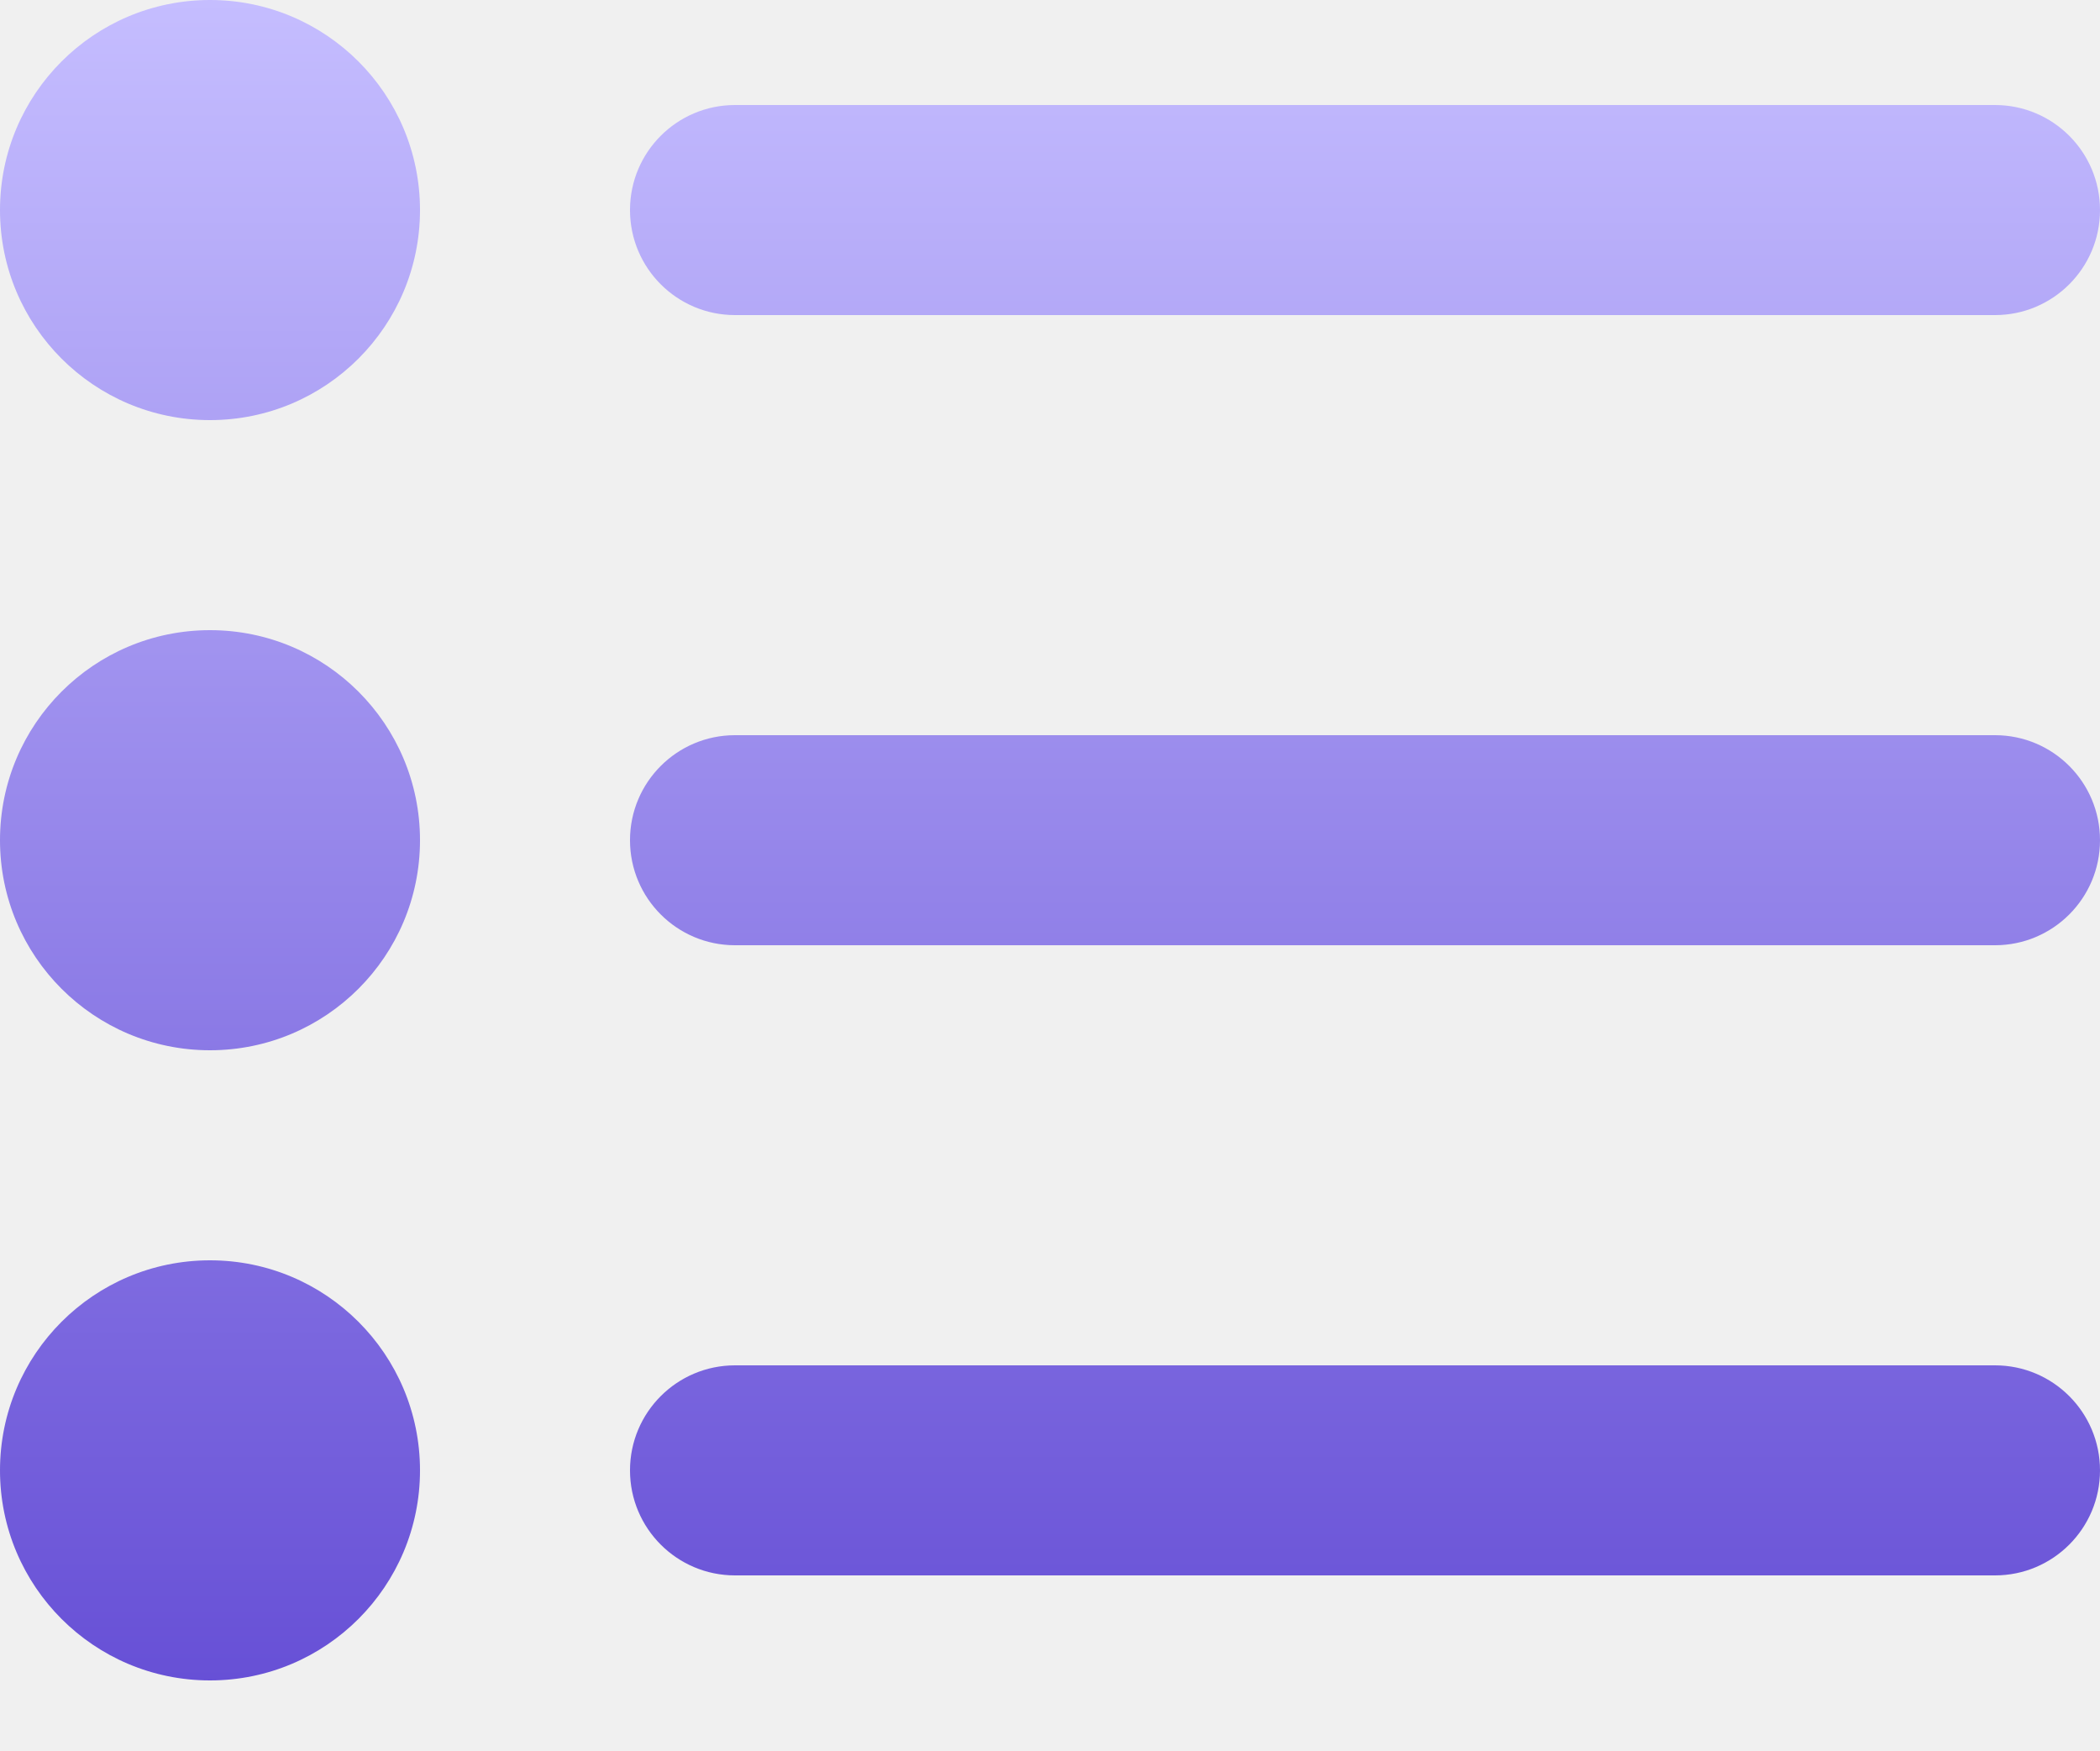
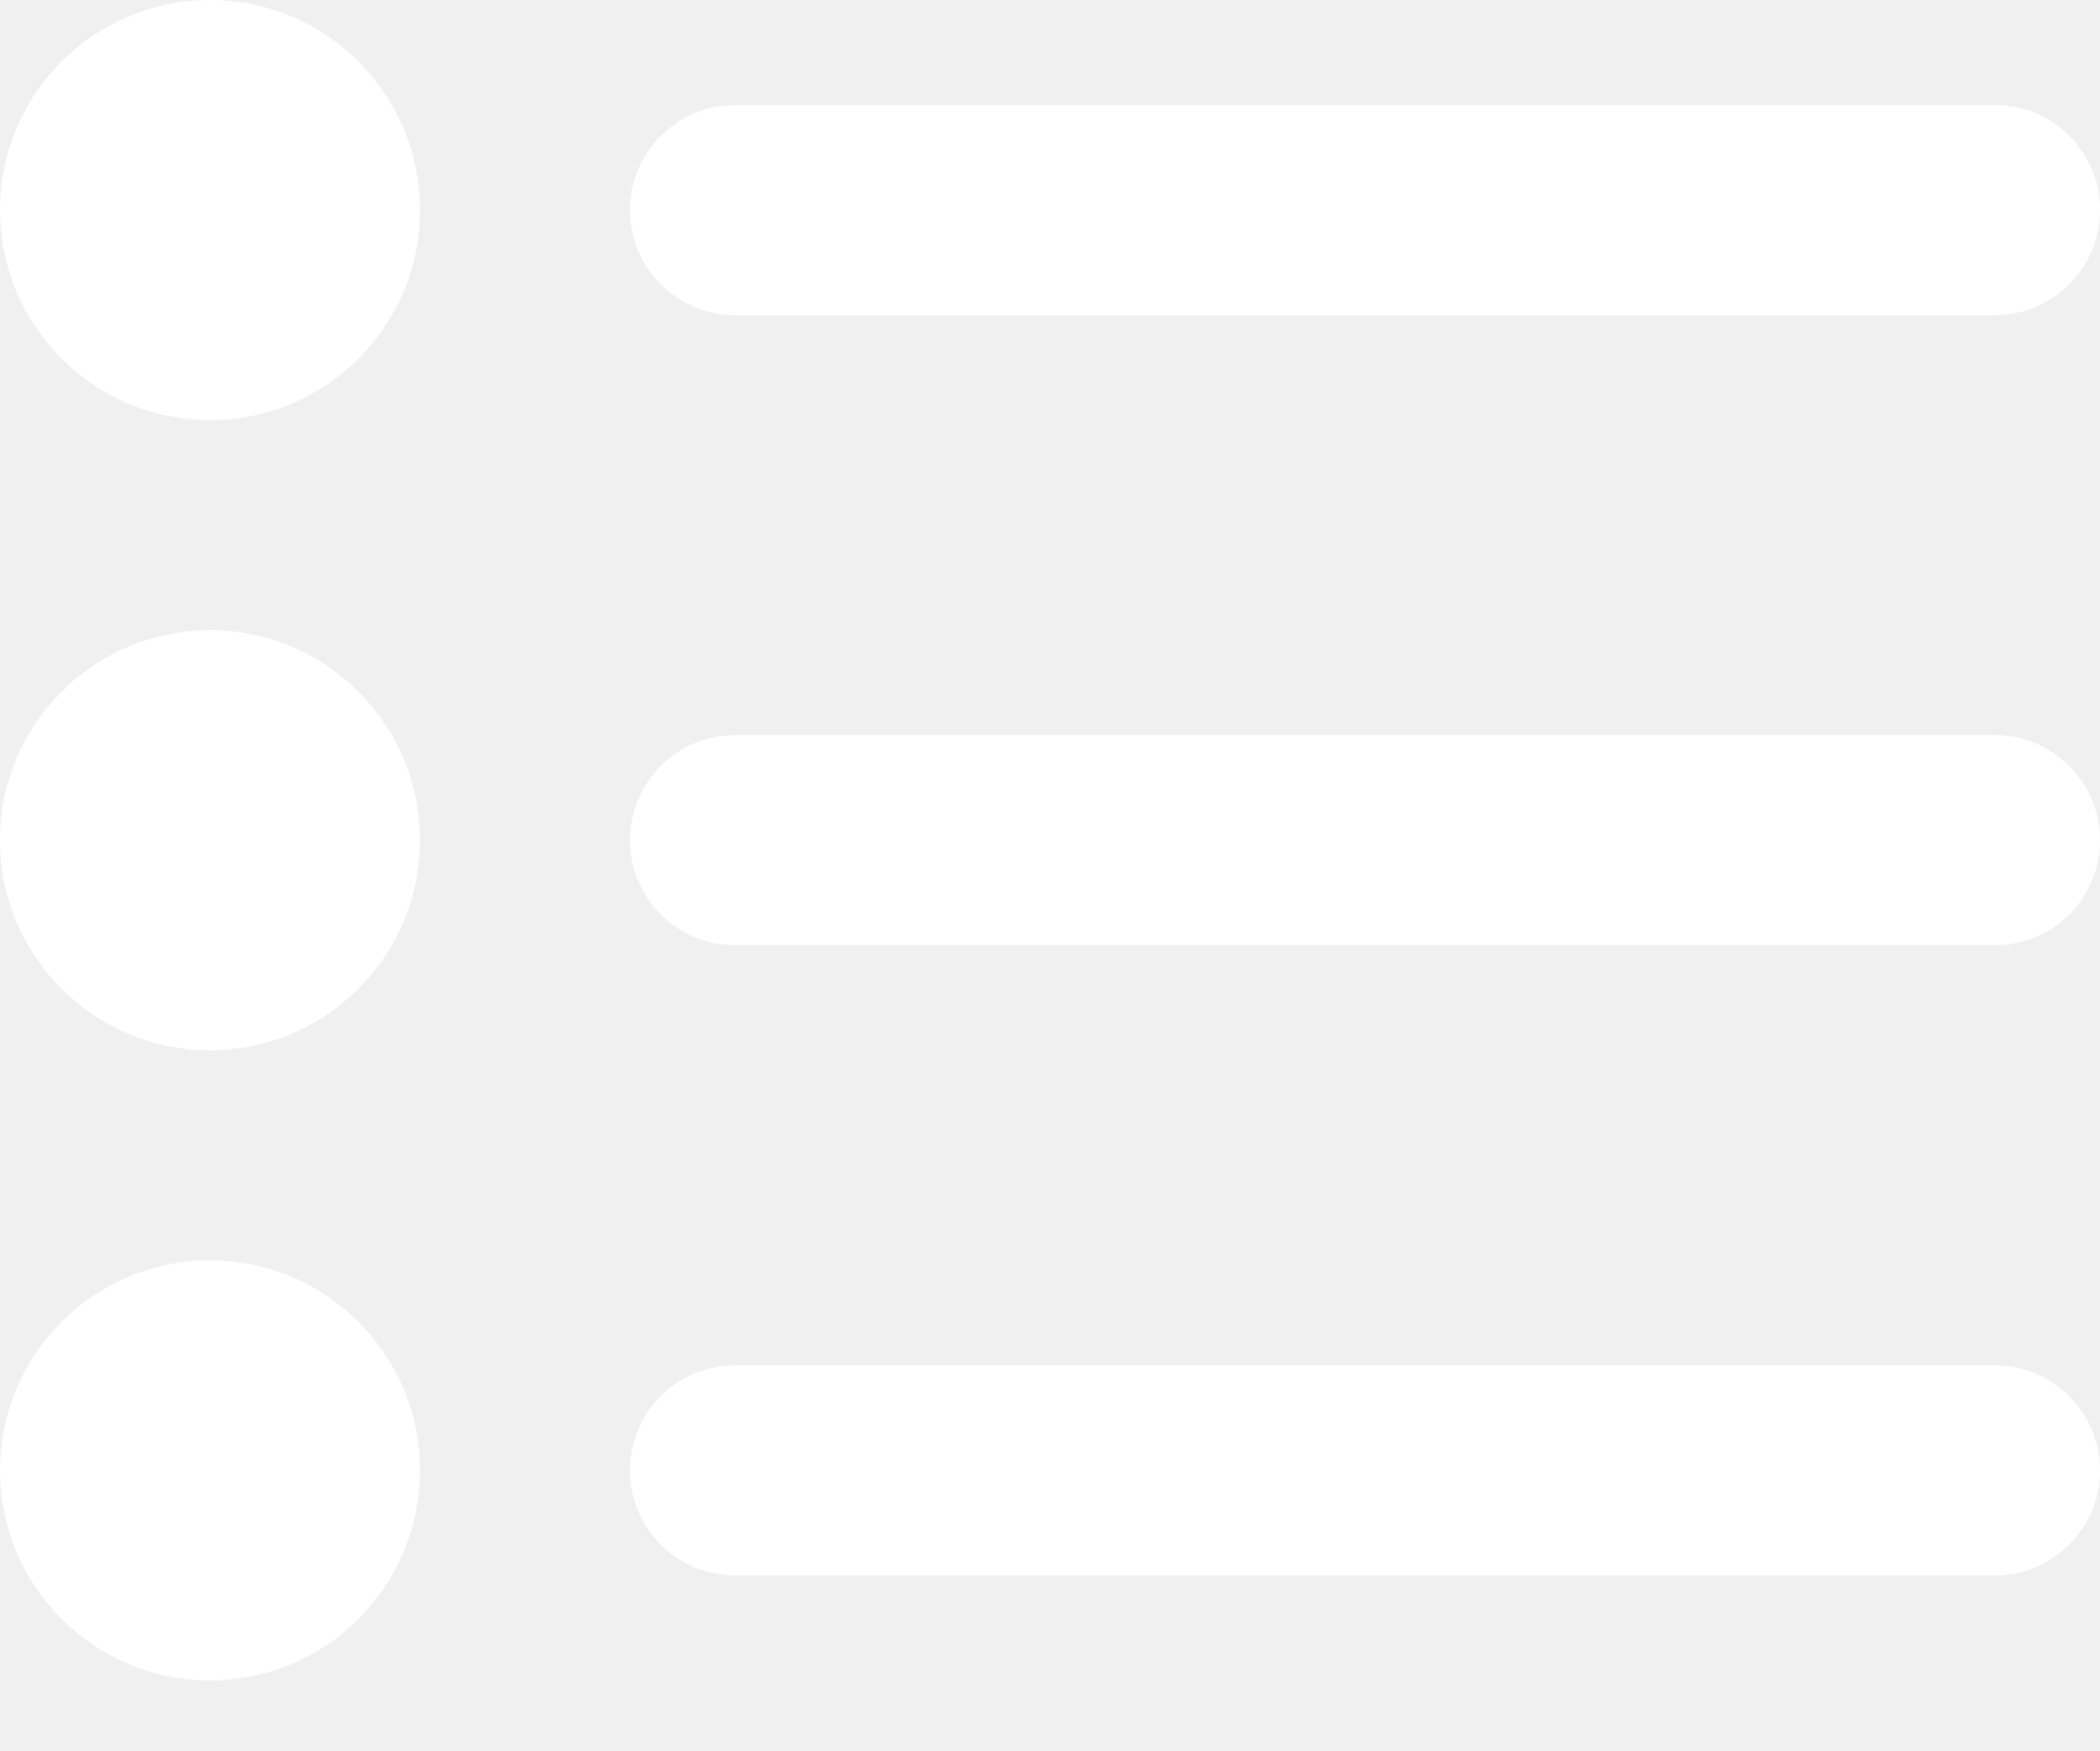
<svg xmlns="http://www.w3.org/2000/svg" width="24" height="20" fill="none">
-   <path fill-rule="evenodd" clip-rule="evenodd" d="M0 2.4a2.4 2.4 0 114.8 0 2.4 2.4 0 01-4.8 0zm7.2 0a1.2 1.2 0 011.2-1.2h14.4a1.2 1.2 0 010 2.4H8.4a1.2 1.2 0 01-1.2-1.2zM0 9.6a2.4 2.4 0 114.8 0 2.4 2.4 0 01-4.8 0zm7.2 0a1.2 1.2 0 011.2-1.2h14.4a1.2 1.2 0 010 2.4H8.4a1.2 1.2 0 01-1.2-1.2zM0 16.8a2.4 2.4 0 114.8 0 2.4 2.4 0 01-4.8 0zm7.2 0a1.2 1.2 0 011.2-1.2h14.4a1.2 1.2 0 010 2.4H8.4a1.2 1.2 0 01-1.2-1.2z" fill="url(#paint0_linear_211_872)" />
-   <defs>
-     <linearGradient id="paint0_linear_211_872" x1="12" y1="0" x2="12" y2="19.2" gradientUnits="userSpaceOnUse">
-       <stop stop-color="#C5BDFF" />
-       <stop offset="1" stop-color="#6750D6" />
-     </linearGradient>
-   </defs>
+   <path fill-rule="evenodd" clip-rule="evenodd" d="M0 2.4a2.4 2.4 0 114.8 0 2.4 2.4 0 01-4.8 0zm7.2 0a1.2 1.2 0 011.2-1.2h14.4a1.2 1.2 0 010 2.4H8.4a1.2 1.2 0 01-1.2-1.2zM0 9.6a2.4 2.4 0 114.8 0 2.4 2.4 0 01-4.8 0zm7.2 0a1.2 1.2 0 011.2-1.2h14.4a1.2 1.2 0 010 2.4H8.4a1.2 1.2 0 01-1.2-1.2zM0 16.8a2.4 2.4 0 114.8 0 2.4 2.4 0 01-4.8 0zm7.2 0a1.2 1.2 0 011.2-1.2h14.4a1.2 1.2 0 010 2.4H8.4a1.2 1.2 0 01-1.2-1.2z" fill="#fff" />
</svg>
